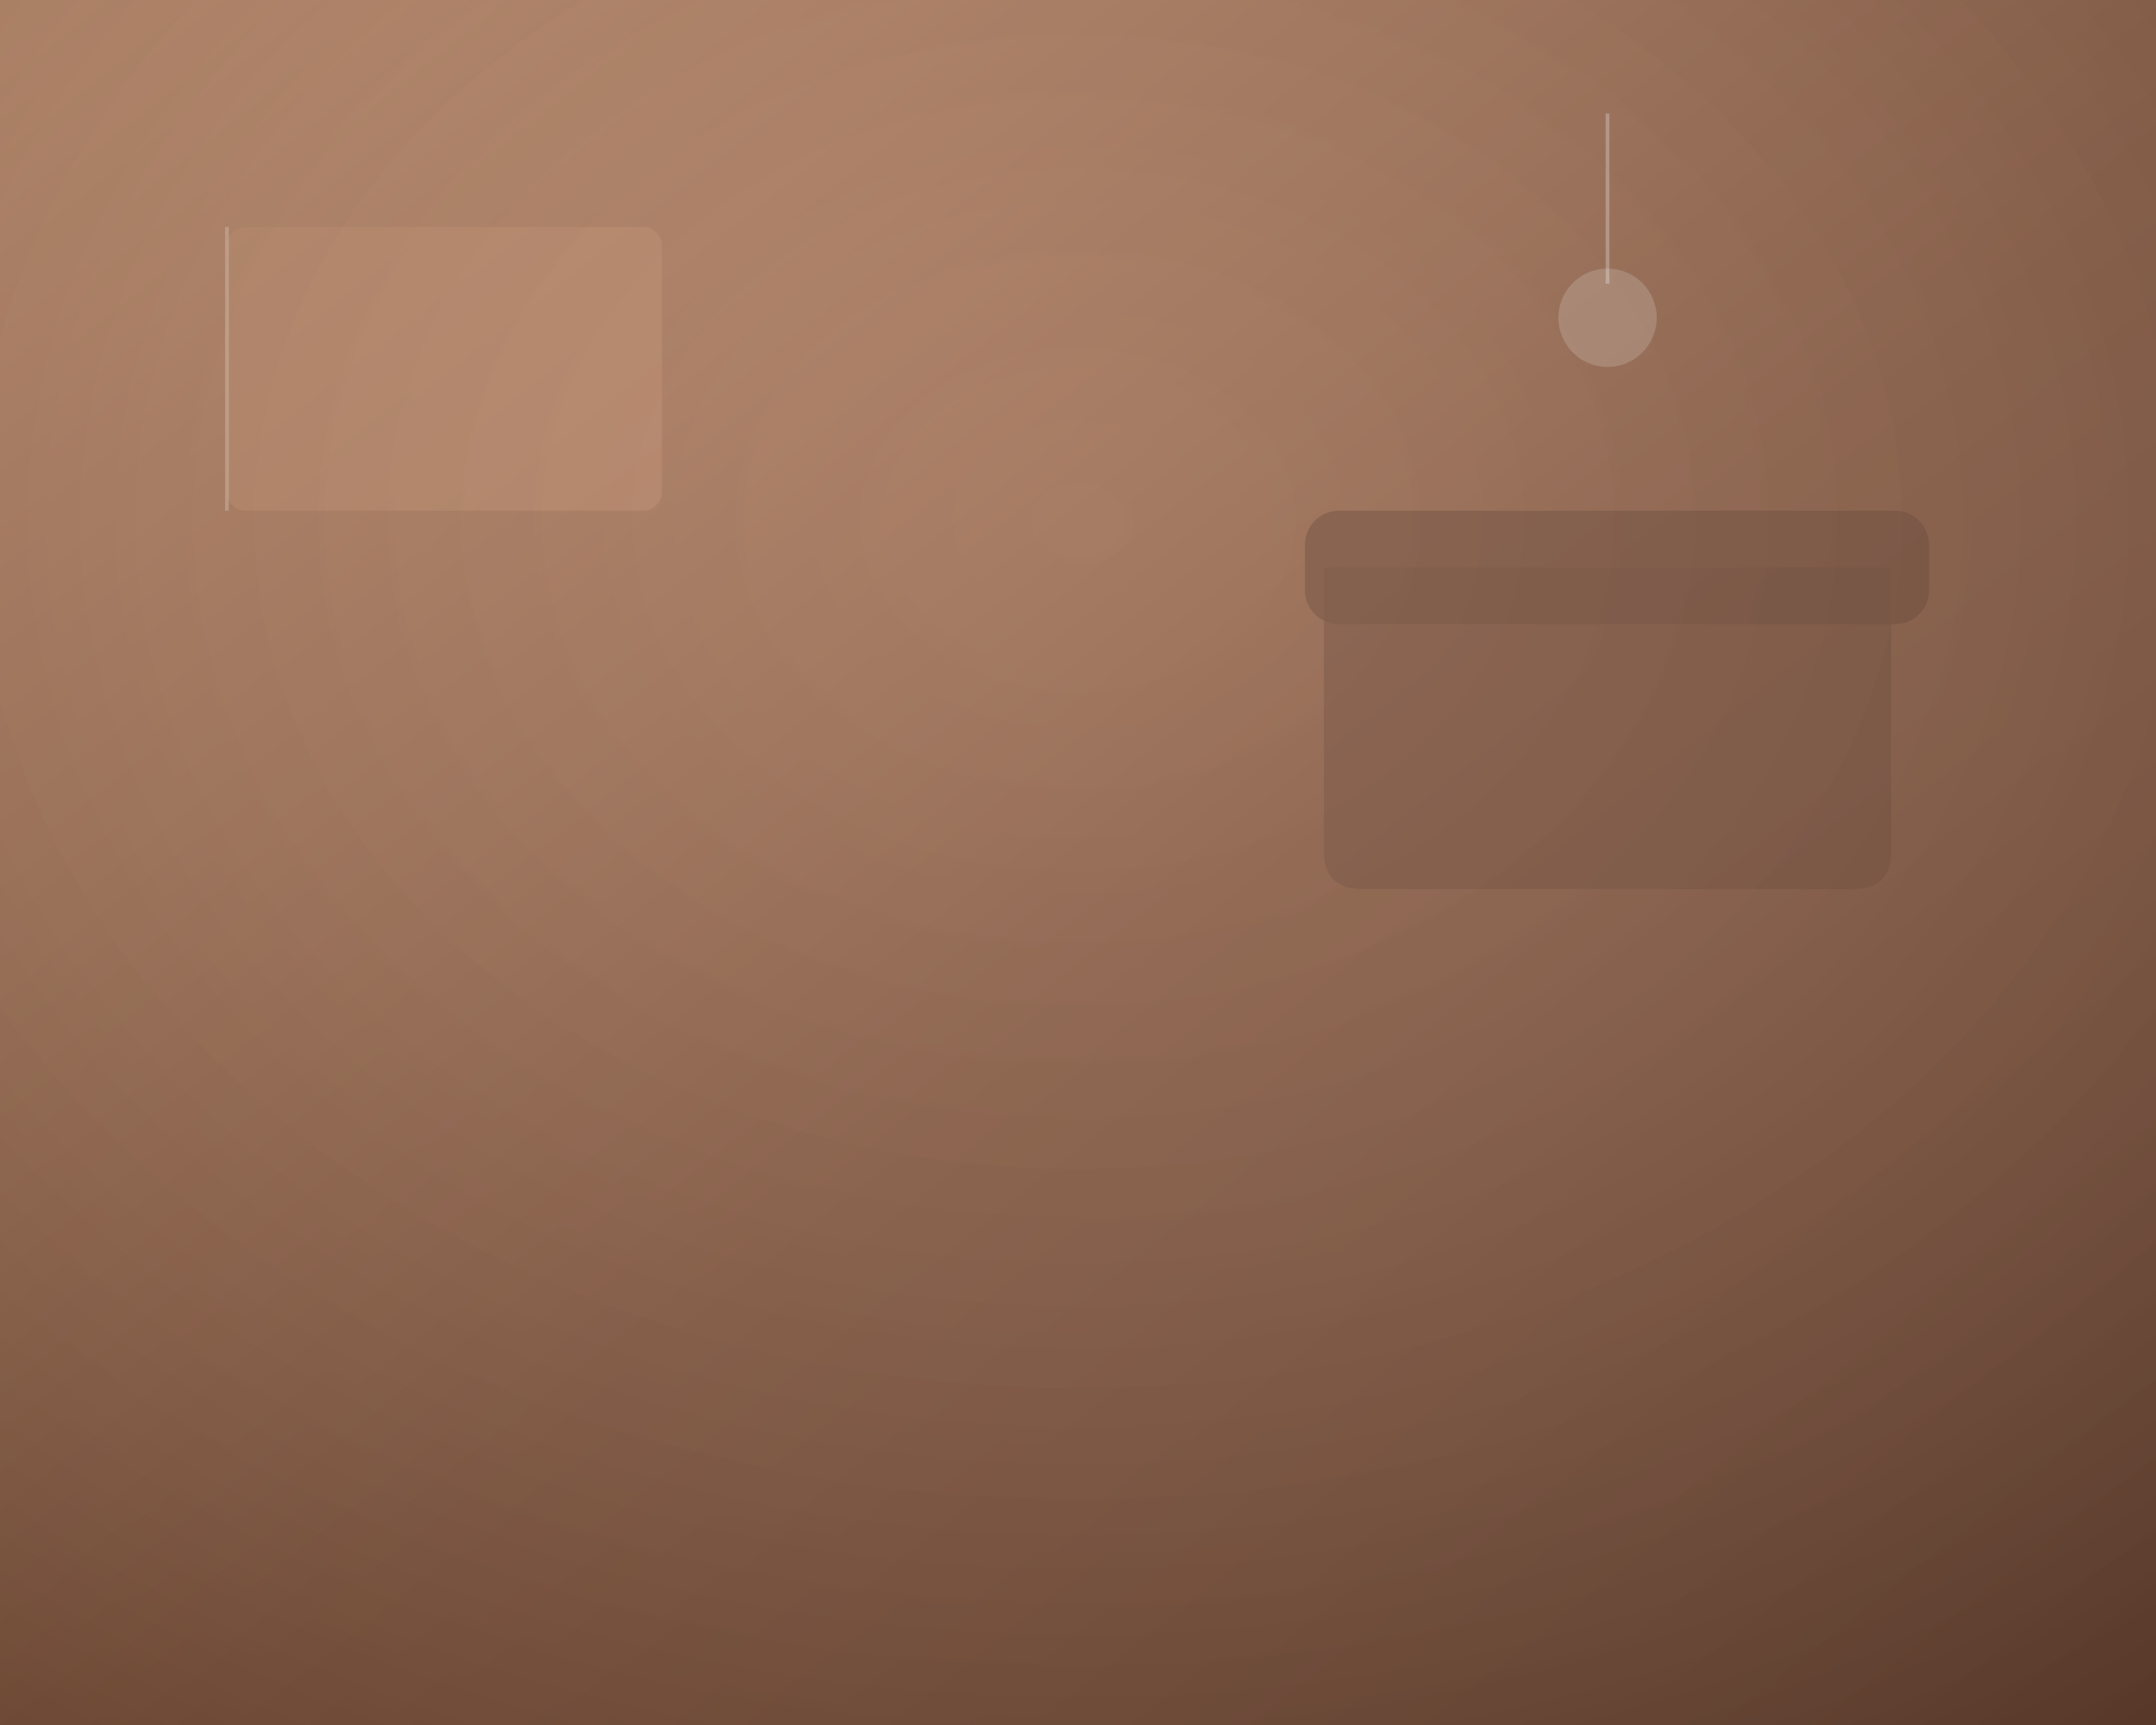
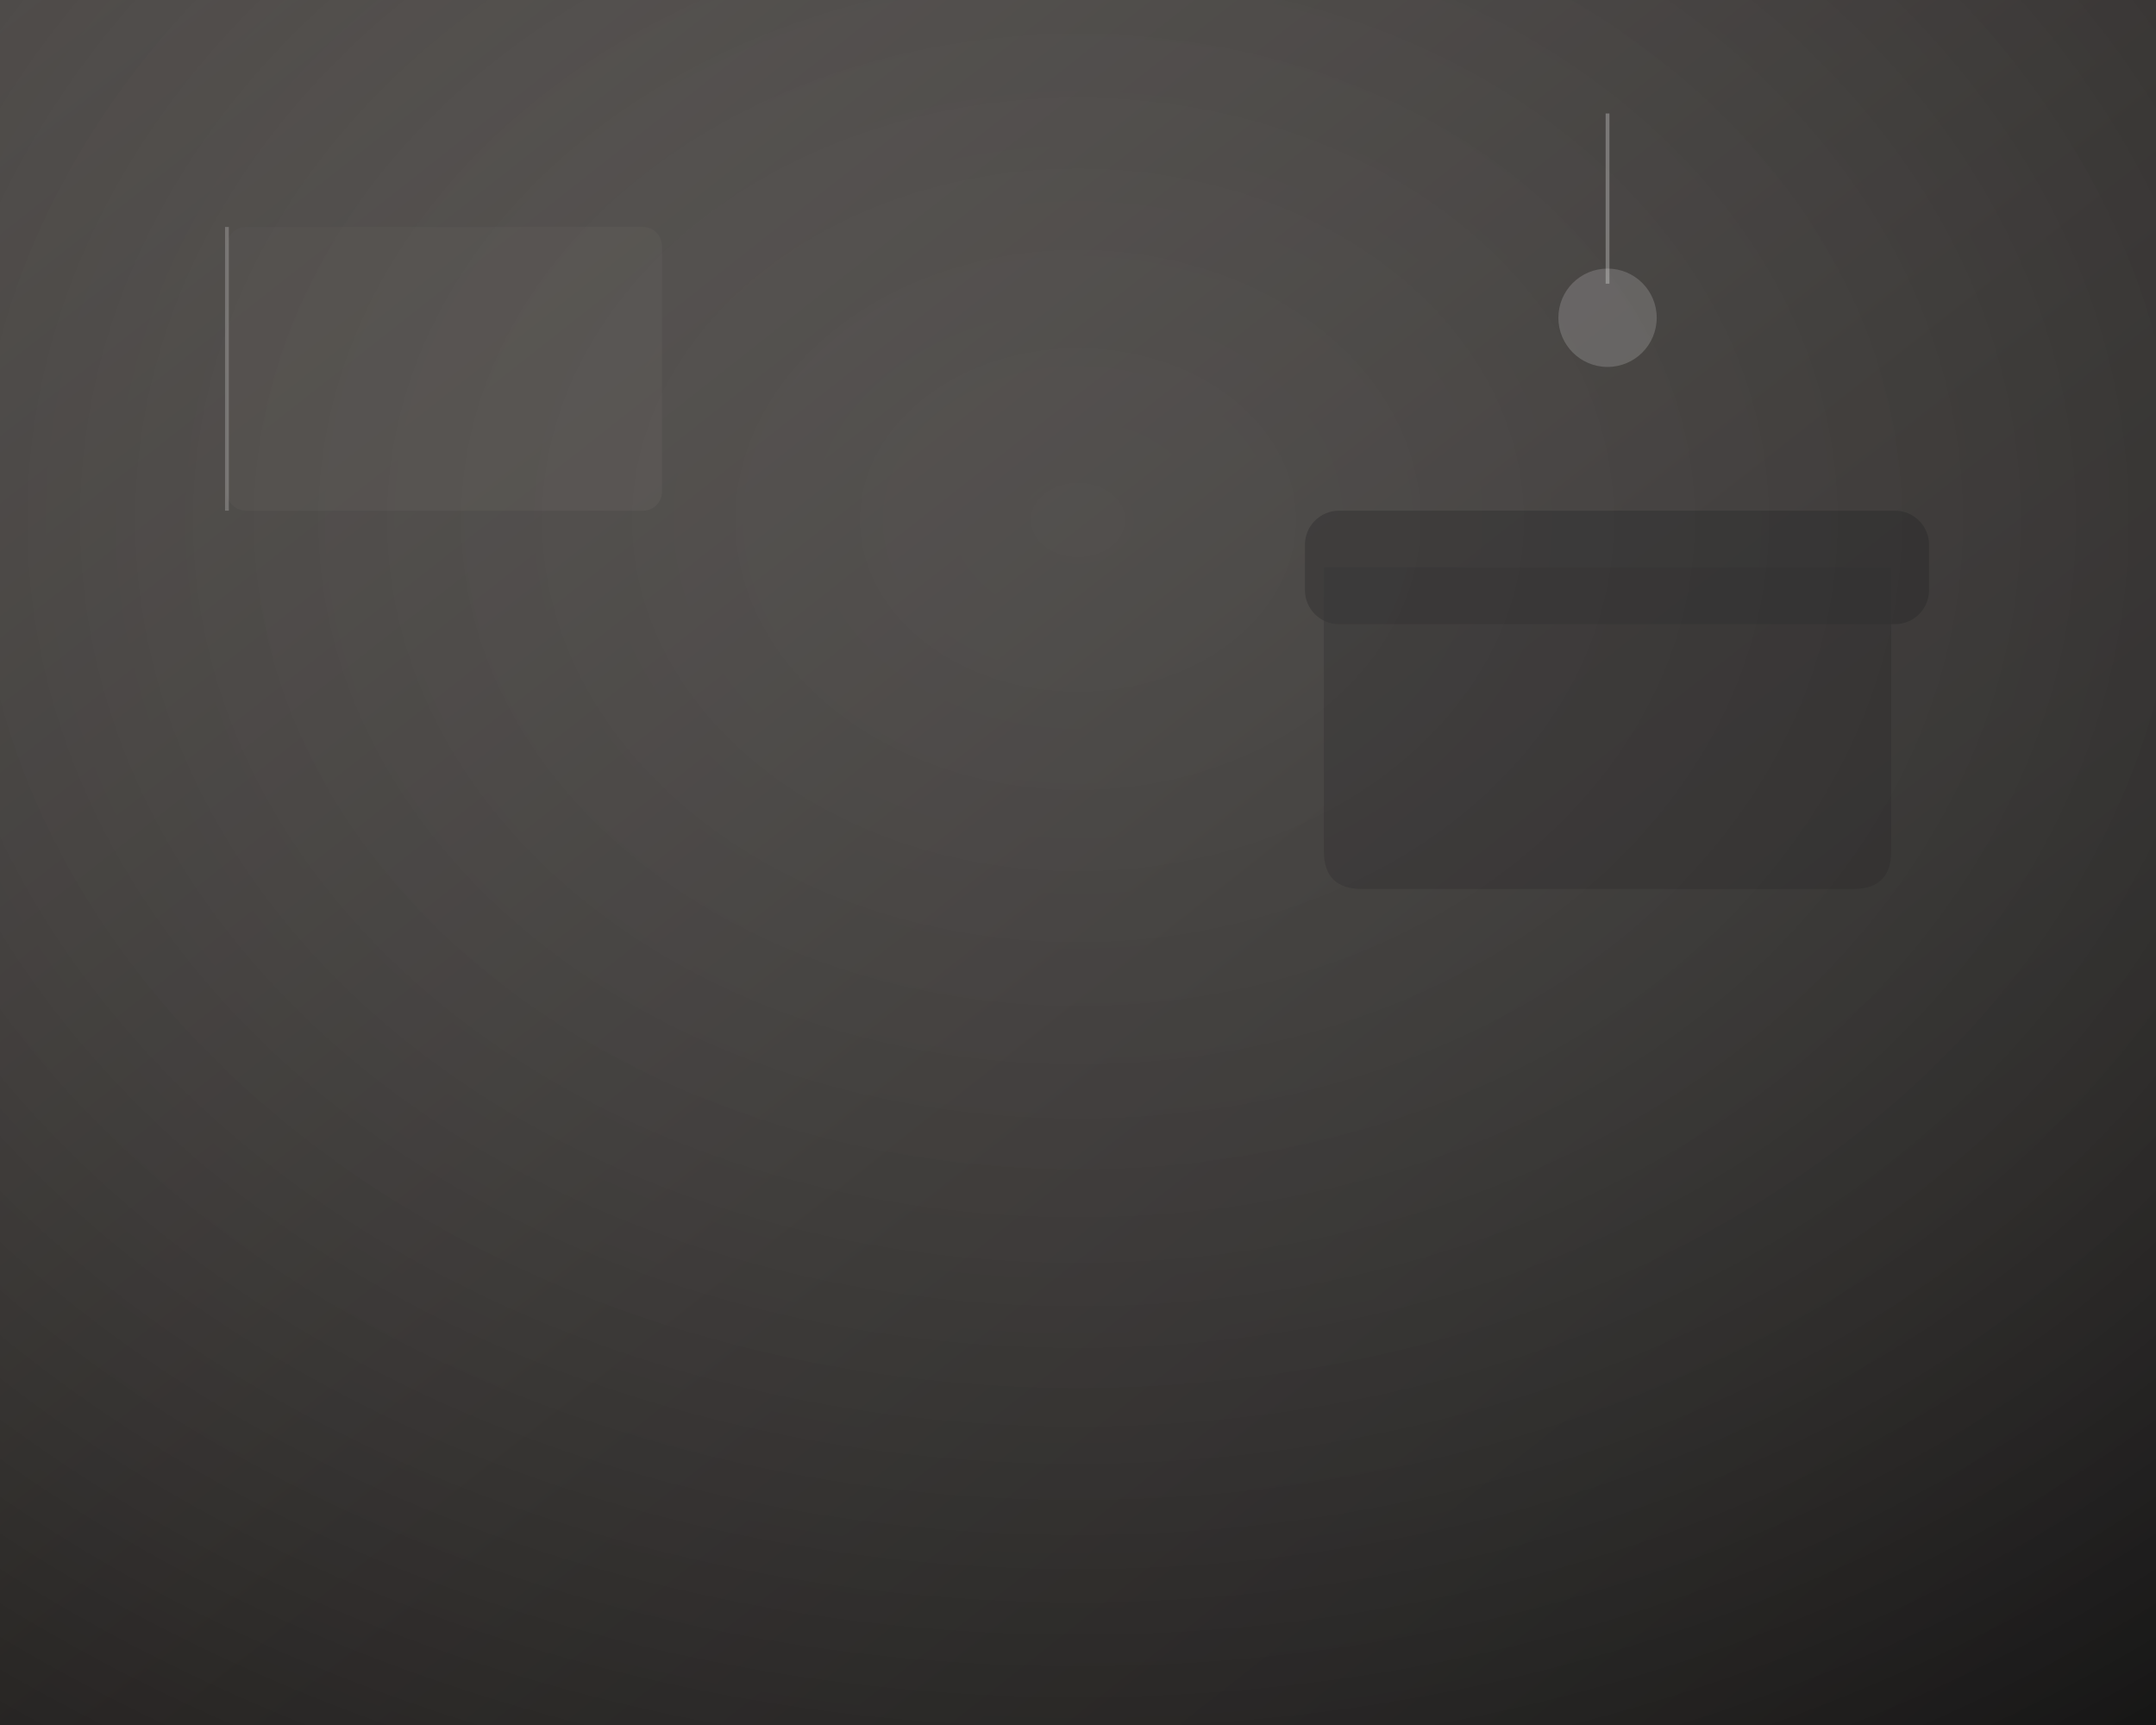
<svg xmlns="http://www.w3.org/2000/svg" viewBox="0 0 1000 800" width="1000" height="800" role="img" preserveAspectRatio="xMidYMid slice">
  <defs>
    <linearGradient id="gclay1000800living" x1="0" y1="0" x2="1" y2="1">
-       <stop offset="0" stop-color="#c08a68" />
-       <stop offset="0.55" stop-color="#8a5a40" />
-       <stop offset="1" stop-color="#6f4632" />
+       <stop offset="0" stop-color="#4b4744" />
+       <stop offset="0.55" stop-color="#2e2b29" />
+       <stop offset="1" stop-color="#1b1a19" />
    </linearGradient>
    <radialGradient id="gclay1000800livingv" cx="0.5" cy="0.3" r="0.9">
      <stop offset="0" stop-color="#fff" stop-opacity="0.14" />
      <stop offset="1" stop-color="#000" stop-opacity="0.25" />
    </radialGradient>
  </defs>
  <rect width="1000" height="800" fill="url(#gclay1000800living)" />
  <g transform="scale(0.877193) translate(0,0)">
-     <rect x="120" y="120" width="230" height="150" rx="10" fill="#c08a68" opacity=".5" />
+     <rect x="120" y="120" width="230" height="150" rx="10" fill="#4b4744" opacity=".5" />
    <line x1="120" y1="120" x2="120" y2="270" stroke="#fff" stroke-opacity=".25" stroke-width="2" />
-     <path d="M700 300 h300 v150 q0 20 -20 20 h-260 q-20 0 -20 -20 z" fill="#6f4632" opacity=".55" />
-     <rect x="690" y="270" width="330" height="60" rx="18" fill="#6f4632" opacity=".7" />
+     <path d="M700 300 h300 v150 q0 20 -20 20 h-260 q-20 0 -20 -20 z" fill="#1b1a19" opacity=".55" />
+     <rect x="690" y="270" width="330" height="60" rx="18" fill="#1b1a19" opacity=".7" />
    <line x1="850" y1="60" x2="850" y2="150" stroke="#fff" stroke-opacity=".3" stroke-width="2" />
    <circle cx="850" cy="168" r="26" fill="#fff" fill-opacity=".18" />
  </g>
  <rect width="1000" height="800" fill="url(#gclay1000800livingv)" />
</svg>
